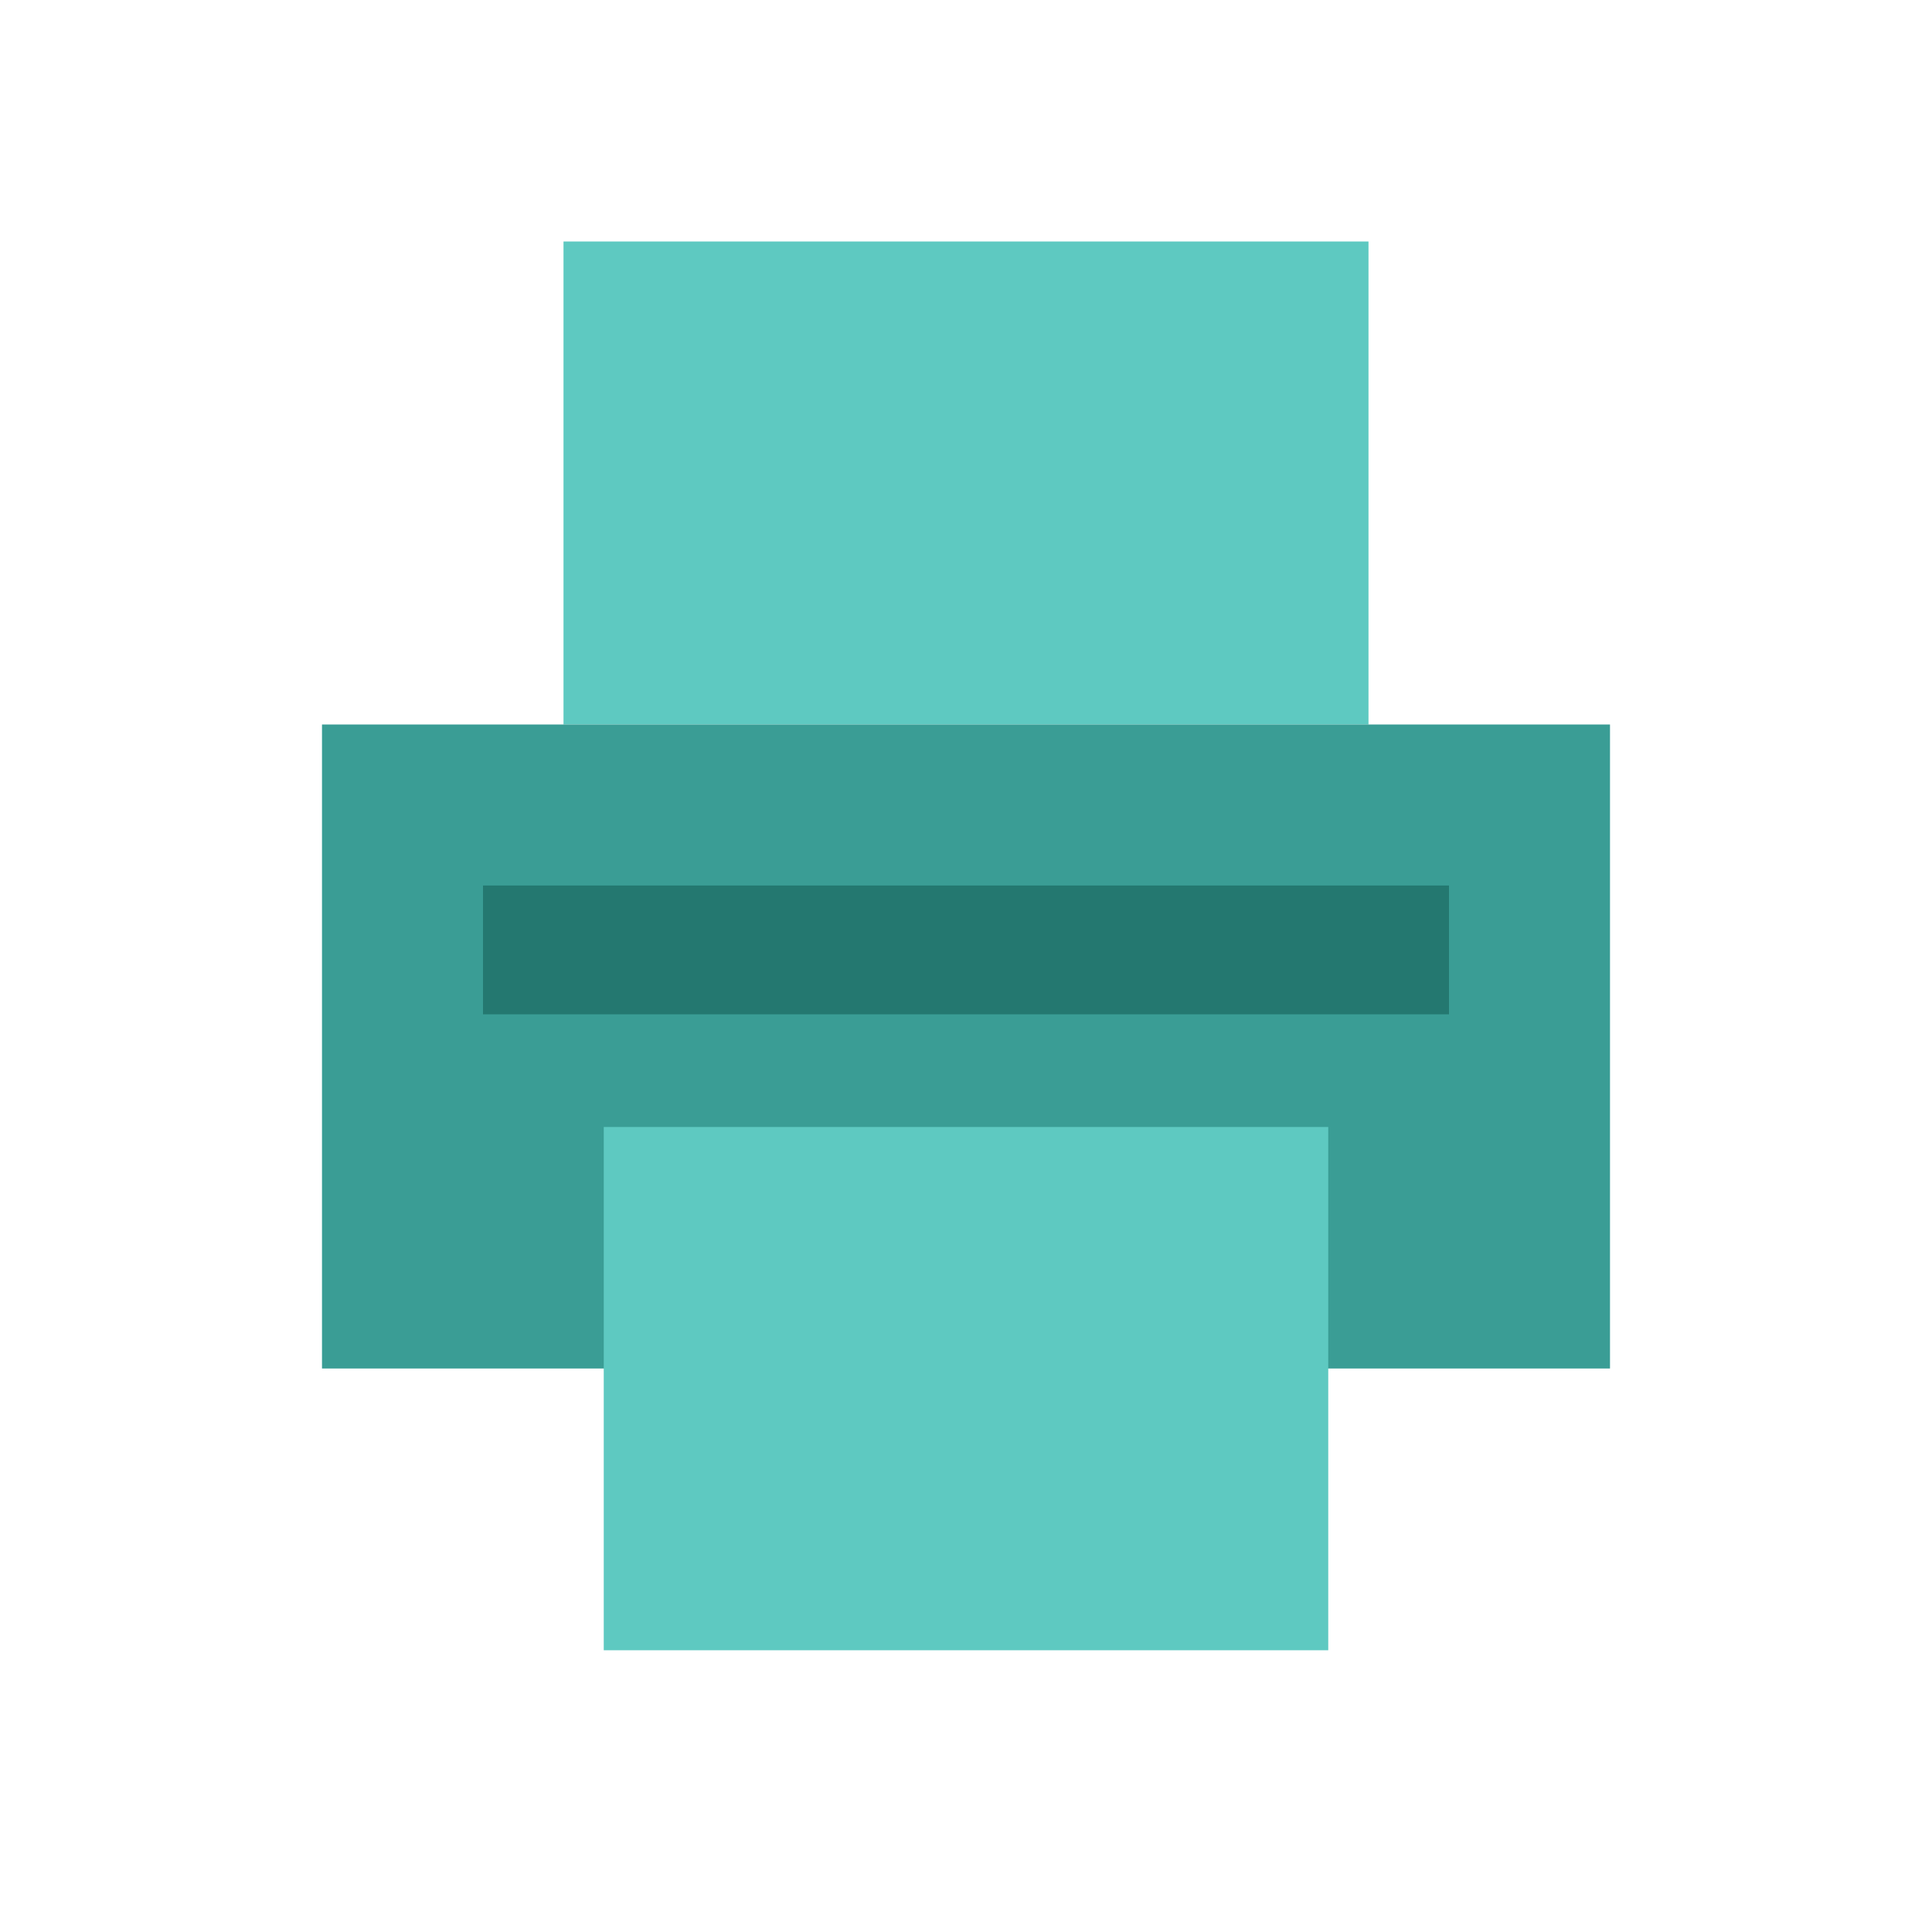
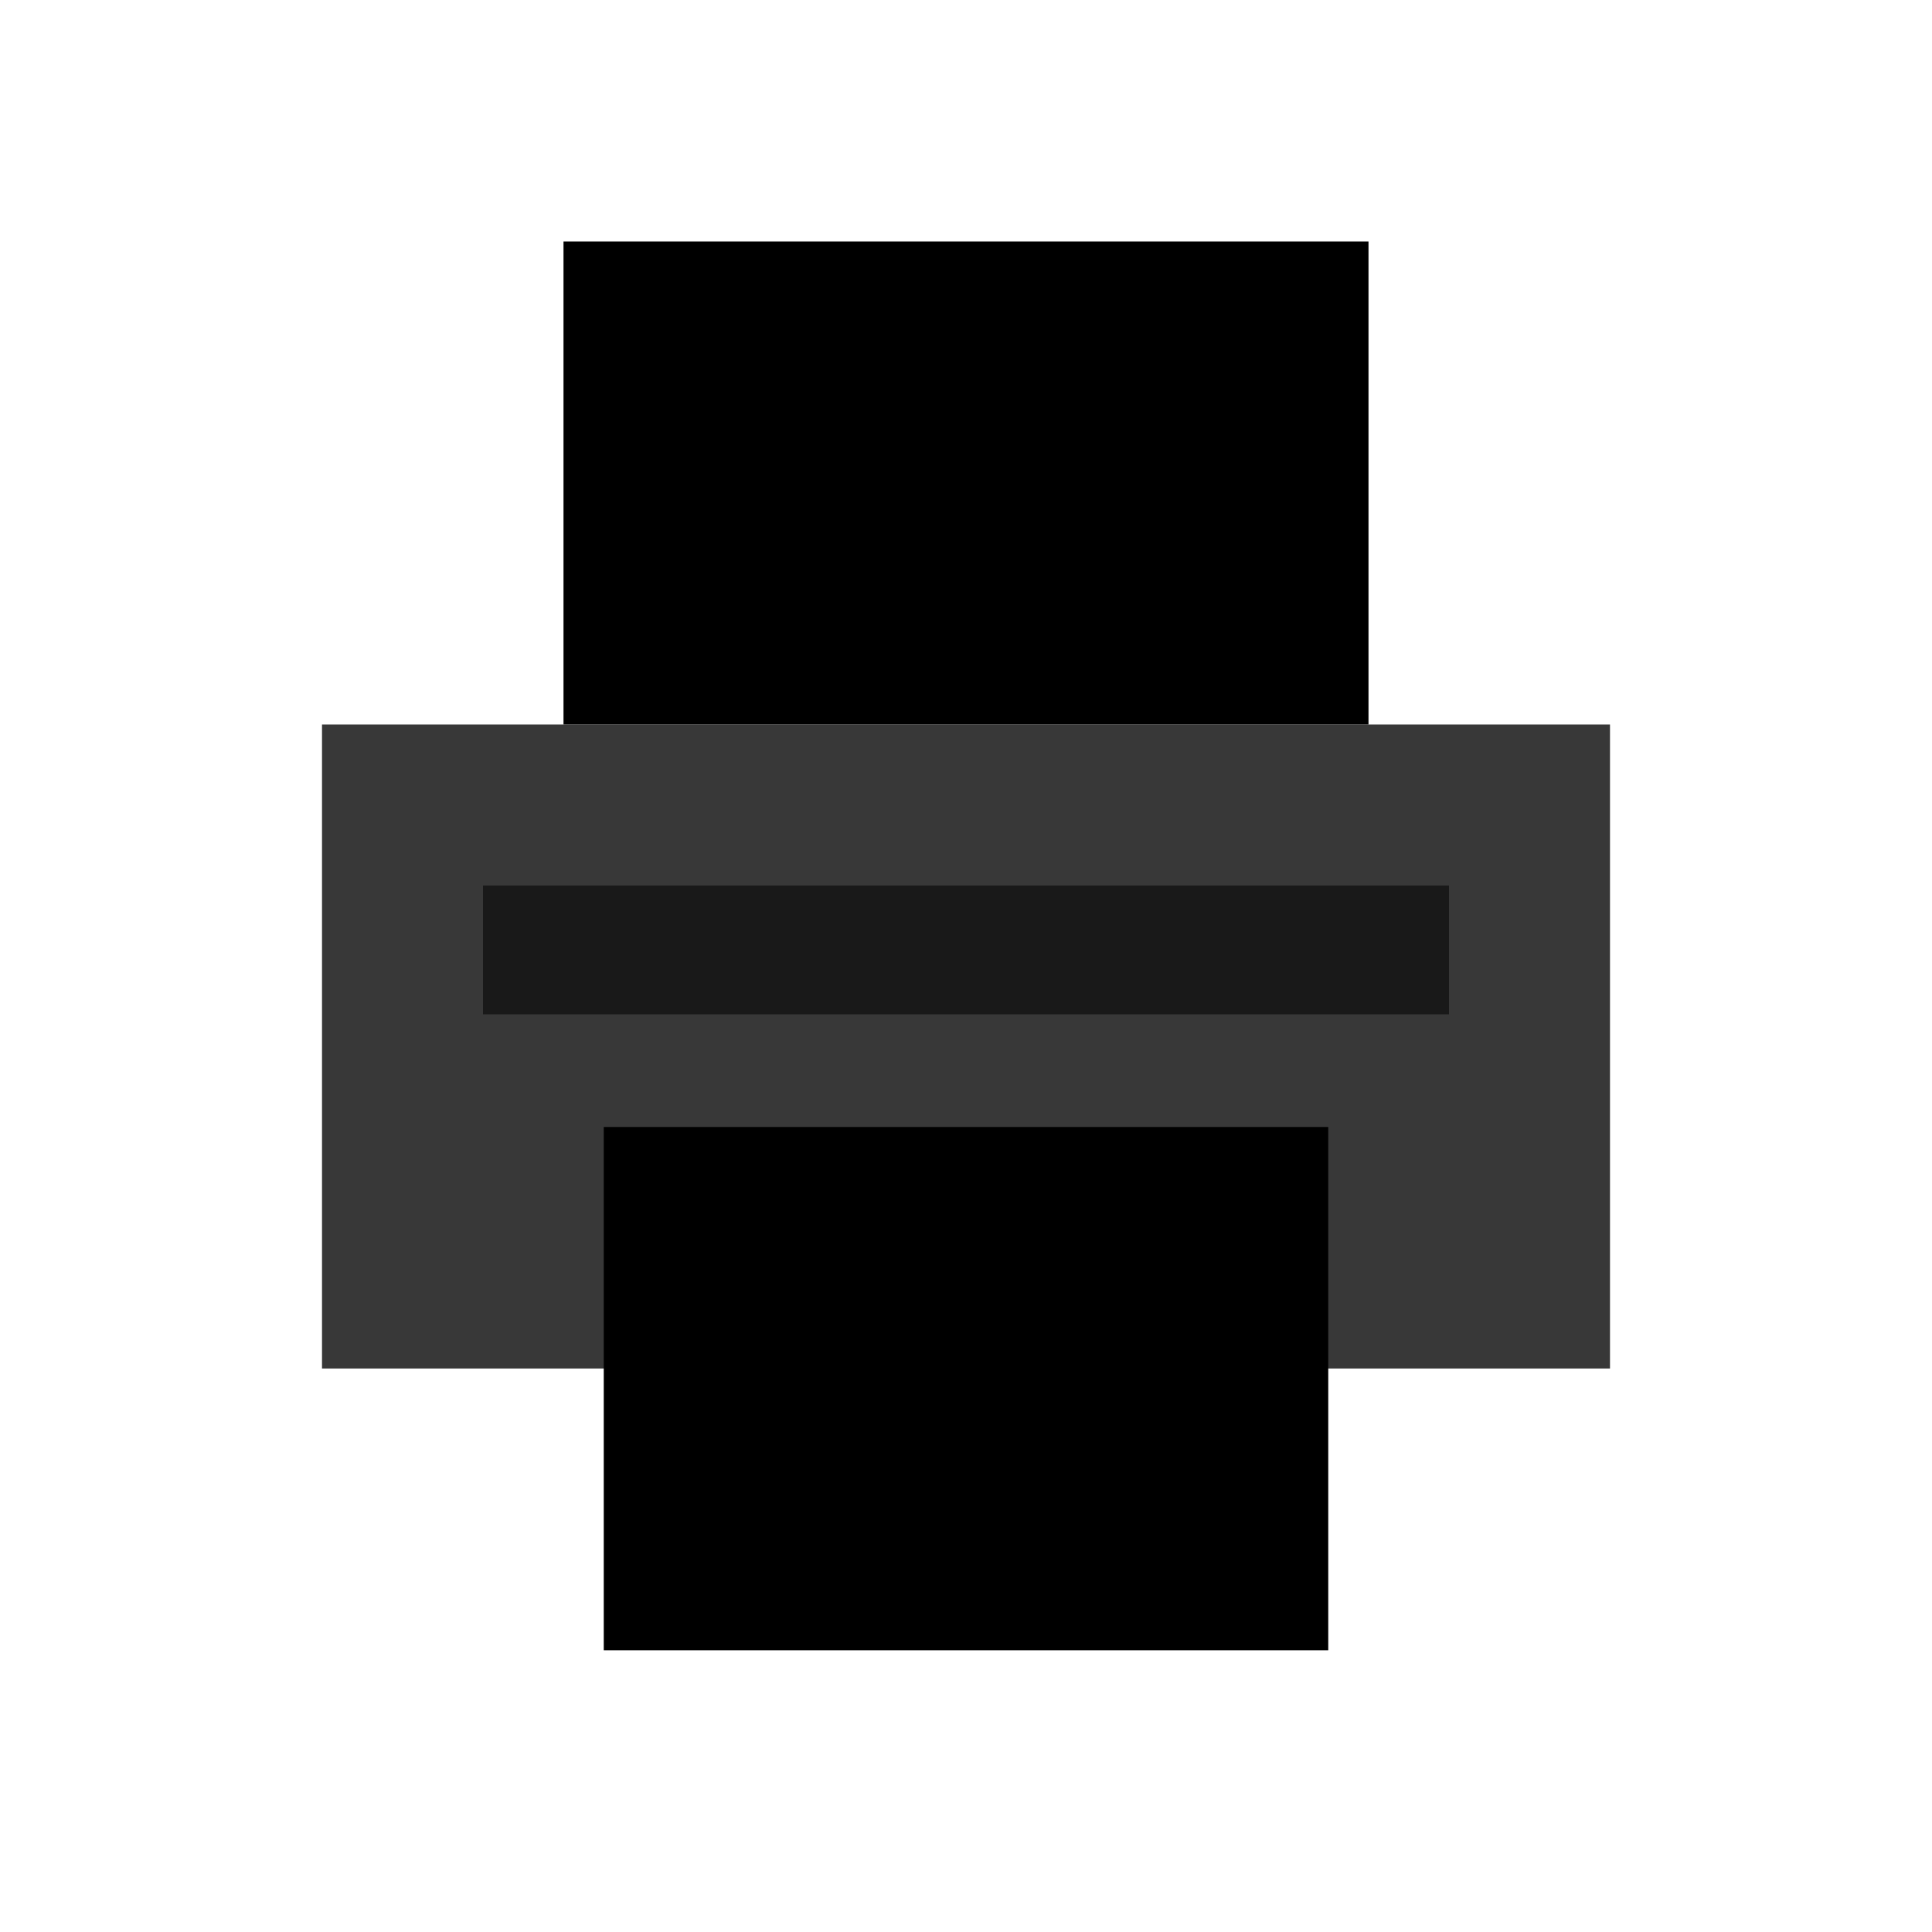
<svg xmlns="http://www.w3.org/2000/svg" width="24" height="24" viewBox="0 0 24 24" fill="none" aria-hidden="true">
-   <path fill="#5ec9c1" d="M7 3H17V9H7Z" />
-   <path fill="#3a9d95" d="M4 9H20V17H4Z" />
-   <path fill="#247870" d="M6 11H18V12.6H6Z" />
-   <path fill="#5ec9c1" d="M7.5 14H16.5V20.5H7.5Z" />
+   <path fill="currentColor" d="M7 3H17V9H7Z" />
+   <path fill="currentColor" opacity="0.78" d="M4 9H20V17H4Z" />
+   <path fill="currentColor" opacity="0.56" d="M6 11H18V12.6H6Z" />
+   <path fill="currentColor" d="M7.5 14H16.5V20.5H7.5Z" />
</svg>
